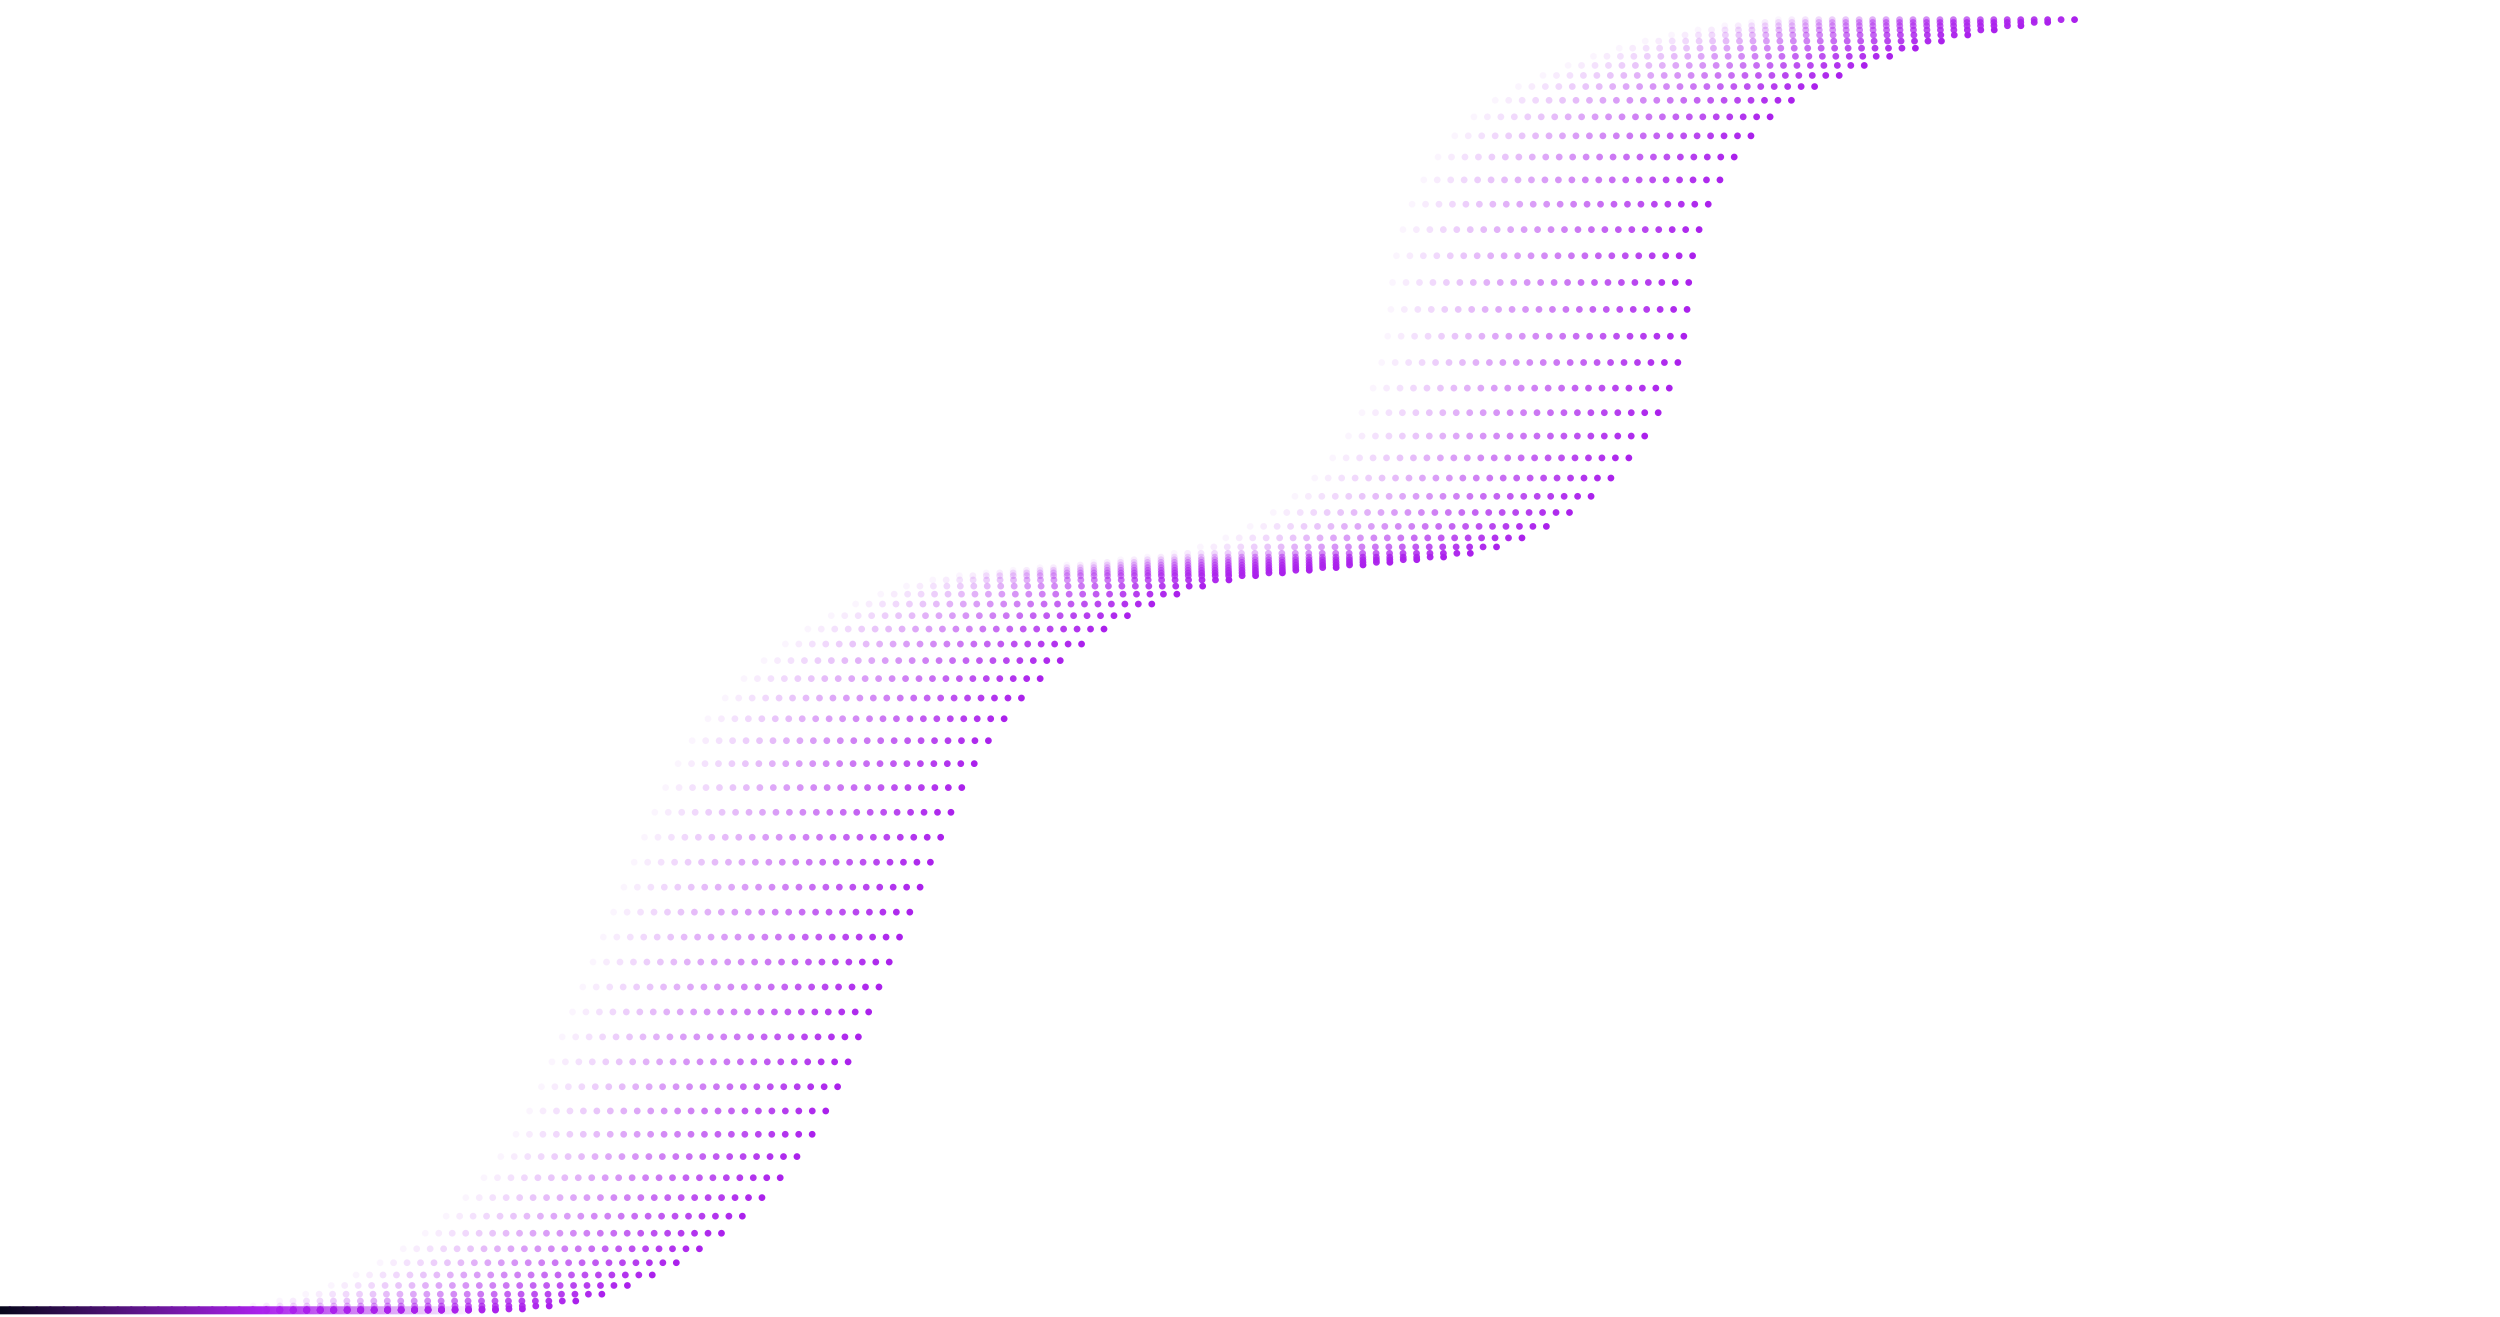
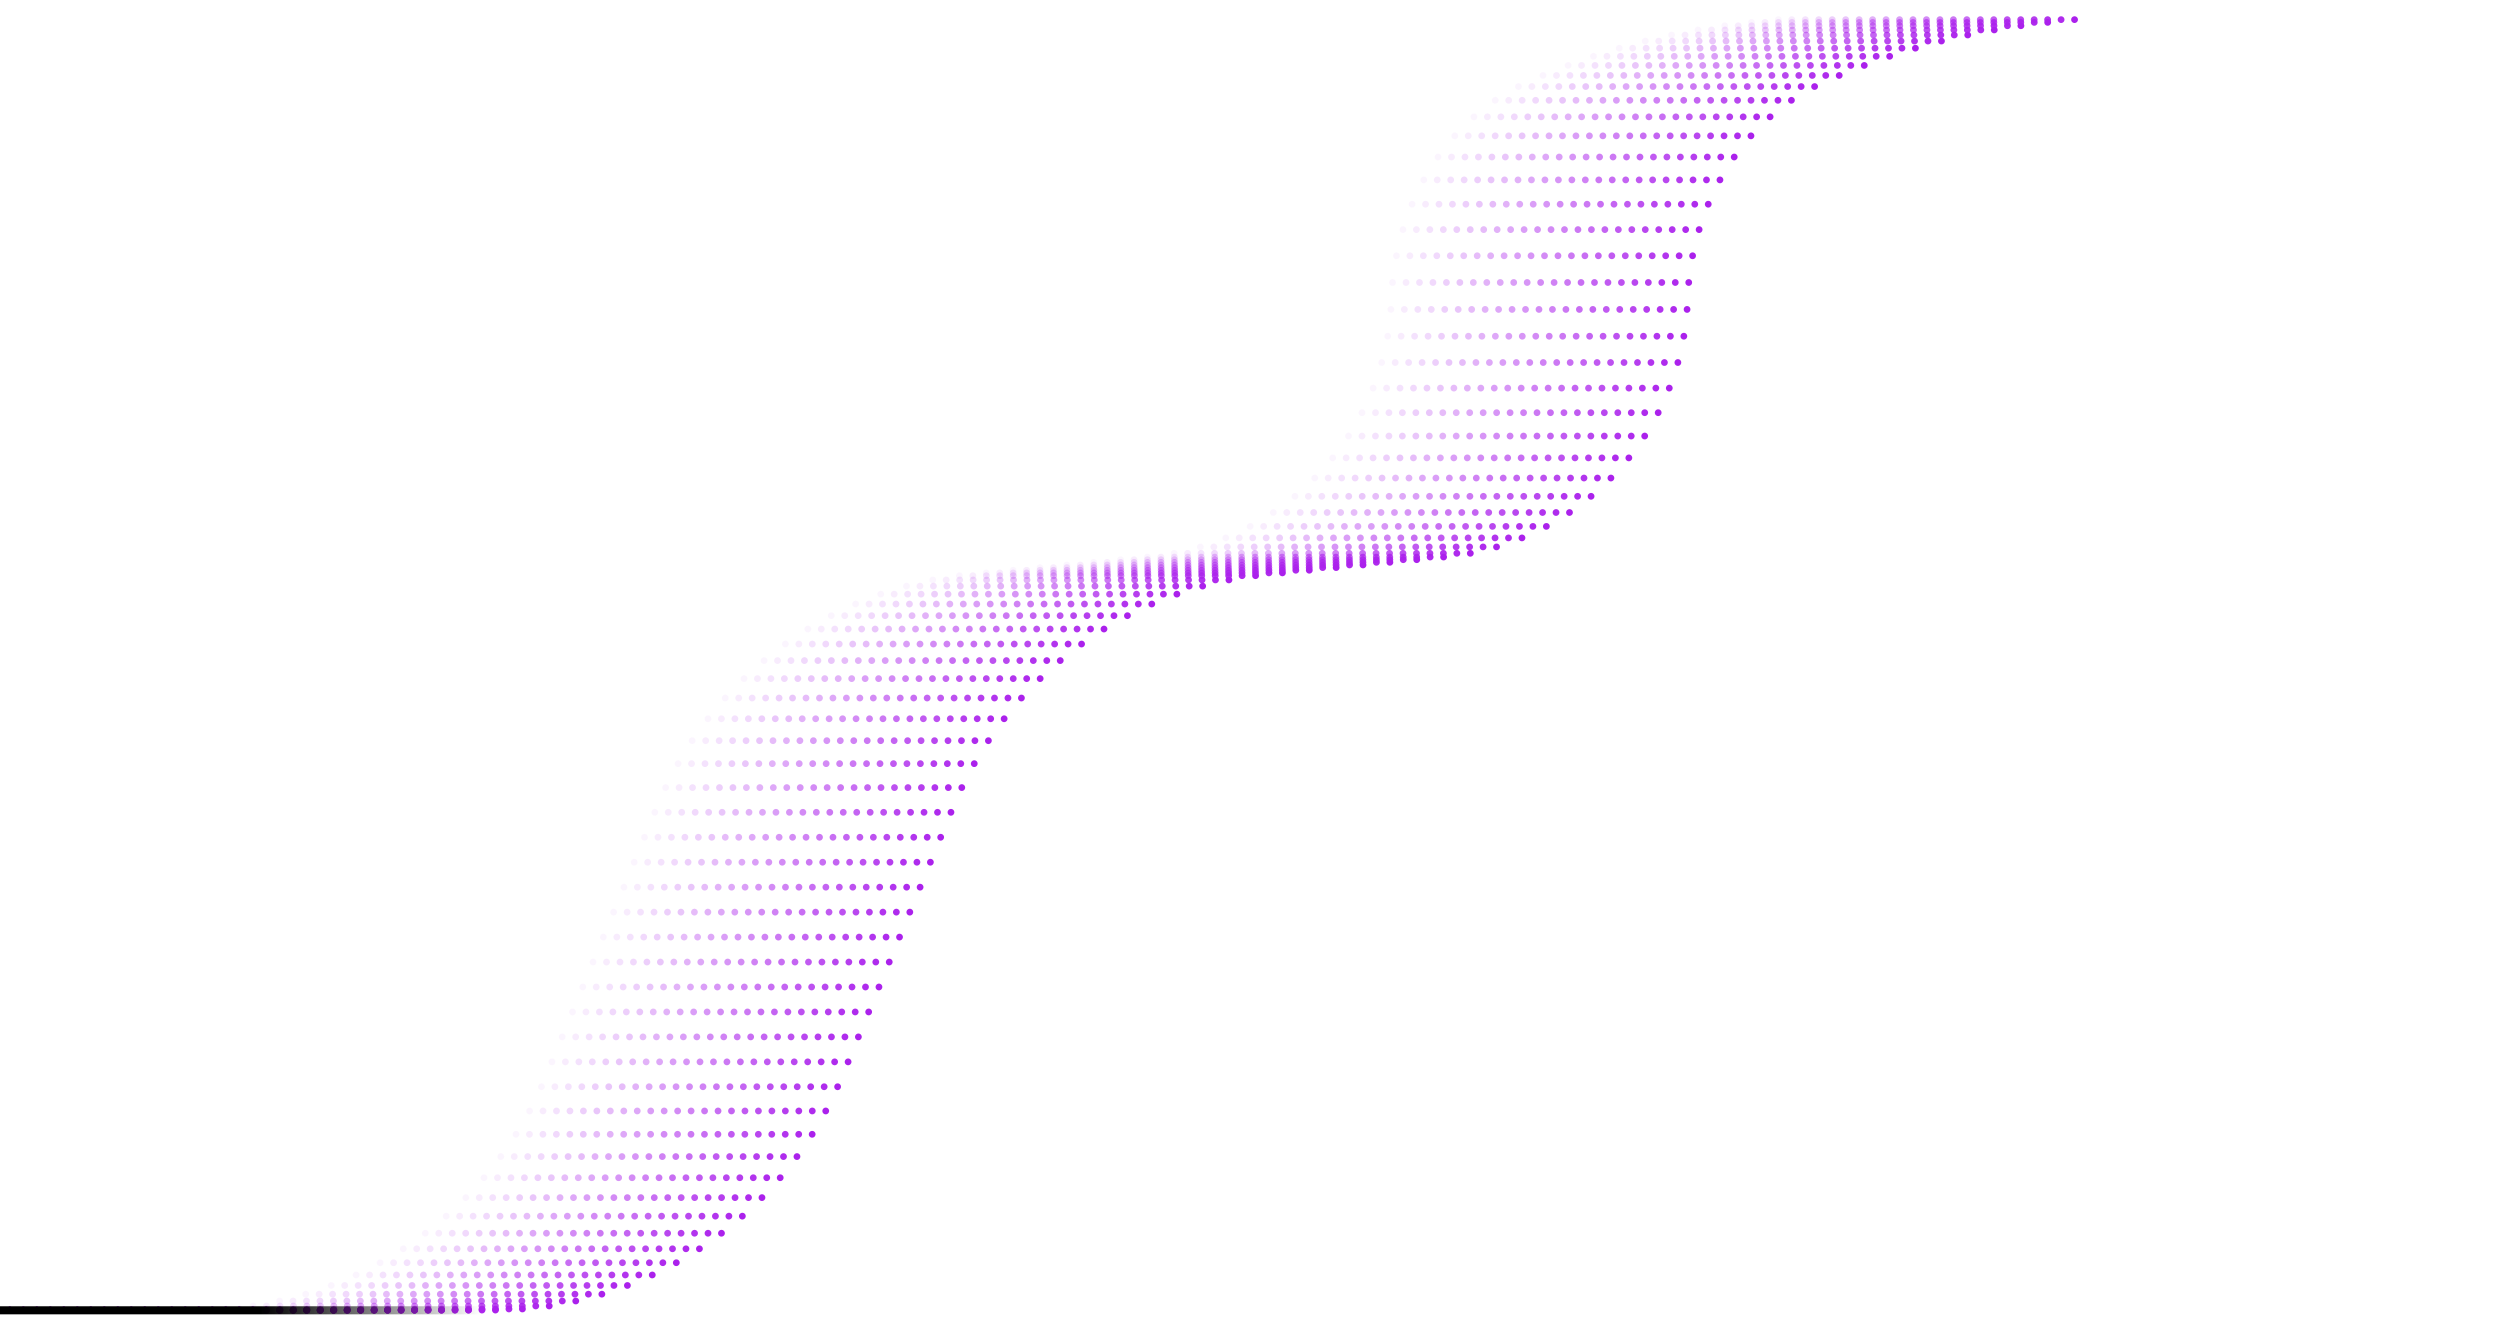
<svg xmlns="http://www.w3.org/2000/svg" fill="none" height="978" viewBox="0 0 1857 978" width="1857">
  <linearGradient id="a" gradientUnits="userSpaceOnUse" x1="-142.517" x2="518.562" y1="969.407" y2="966.552">
-     <stop offset=".218" stop-color="#07071c" />
-     <stop offset=".508" stop-color="#ab21ec" />
-     <stop offset=".756" stop-color="#ab21ec" stop-opacity="0" />
+     <stop offset=".218" stopColor="#07071c" />
+     <stop offset=".508" stopColor="#ab21ec" />
+     <stop offset=".756" stopColor="#ab21ec" stop-opacity="0" />
  </linearGradient>
  <clipPath id="b">
    <path d="m0 0h1857v978h-1857z" />
  </clipPath>
  <g clipPath="url(#b)" stroke-linecap="round">
    <g stroke="#ab21ec" stroke-dasharray=".05 20" stroke-width="5">
      <path d="m-413.406 973.17h559.914c113.424 0 215.644-68.428 258.869-173.292l82.905-201.124c39.447-95.698 128.473-161.827 231.487-171.95l134.54-13.221c99.247-9.752 175.911-91.517 179.271-191.185 2.33-69.313 39.63-134.577 103.18-162.35 66.21-28.938 121.7-40.772 200.06-46.797" opacity=".043" />
      <path d="m-403.406 973.17h559.914c113.424 0 215.644-68.428 258.869-173.292l82.905-201.124c39.447-95.698 128.473-161.827 231.487-171.95l134.54-13.221c99.247-9.752 175.911-91.517 179.271-191.185 2.33-69.313 39.63-134.577 103.18-162.35 66.21-28.938 121.7-40.772 200.06-46.797" opacity=".087" />
      <path d="m-393.406 973.17h559.914c113.424 0 215.644-68.428 258.869-173.292l82.905-201.124c39.447-95.698 128.473-161.827 231.487-171.95l134.54-13.221c99.247-9.752 175.911-91.517 179.271-191.185 2.33-69.312 39.63-134.577 103.18-162.35 66.21-28.938 121.7-40.772 200.06-46.797" opacity=".13" />
      <path d="m-383.406 973.17h559.914c113.424 0 215.644-68.428 258.869-173.292l82.905-201.124c39.447-95.698 128.473-161.827 231.487-171.95l134.54-13.221c99.247-9.752 175.911-91.517 179.271-191.185 2.33-69.312 39.63-134.577 103.18-162.35 66.21-28.938 121.7-40.772 200.06-46.797" opacity=".174" />
      <path d="m-373.406 973.17h559.914c113.424 0 215.644-68.428 258.869-173.292l82.905-201.124c39.447-95.698 128.473-161.827 231.487-171.95l134.54-13.221c99.247-9.752 175.911-91.517 179.271-191.185 2.33-69.312 39.63-134.577 103.18-162.35 66.21-28.938 121.7-40.772 200.06-46.797" opacity=".217" />
      <path d="m-363.406 973.17h559.914c113.424 0 215.644-68.428 258.869-173.292l82.905-201.124c39.447-95.698 128.473-161.827 231.487-171.95l134.54-13.221c99.251-9.752 175.911-91.517 179.271-191.185 2.33-69.312 39.63-134.577 103.18-162.35 66.21-28.938 121.7-40.772 200.06-46.797" opacity=".261" />
      <path d="m-353.406 973.17h559.914c113.424 0 215.644-68.428 258.869-173.292l82.905-201.124c39.447-95.698 128.473-161.827 231.487-171.95l134.54-13.221c99.251-9.752 175.911-91.517 179.271-191.185 2.33-69.312 39.63-134.577 103.18-162.35 66.21-28.938 121.7-40.772 200.06-46.797" opacity=".304" />
      <path d="m-343.406 973.17h559.914c113.424 0 215.644-68.428 258.869-173.292l82.905-201.124c39.447-95.698 128.473-161.827 231.487-171.95l134.54-13.221c99.251-9.752 175.911-91.517 179.271-191.185 2.33-69.312 39.63-134.577 103.18-162.35 66.21-28.938 121.7-40.771 200.06-46.797" opacity=".348" />
      <path d="m-333.406 973.17h559.914c113.424 0 215.644-68.428 258.869-173.292l82.905-201.124c39.447-95.698 128.473-161.827 231.487-171.95l134.54-13.221c99.251-9.752 175.911-91.517 179.271-191.185 2.33-69.313 39.63-134.577 103.18-162.35 66.21-28.938 121.7-40.772 200.06-46.797" opacity=".391" />
      <path d="m-323.406 973.17h559.914c113.424 0 215.644-68.428 258.869-173.292l82.905-201.124c39.447-95.698 128.473-161.827 231.487-171.95l134.54-13.221c99.251-9.752 175.911-91.517 179.271-191.185 2.33-69.313 39.63-134.577 103.18-162.35 66.21-28.938 121.7-40.772 200.06-46.797" opacity=".435" />
      <path d="m-313.406 973.17h559.914c113.424 0 215.644-68.428 258.869-173.292l82.905-201.124c39.447-95.698 128.473-161.827 231.487-171.95l134.54-13.221c99.251-9.752 175.911-91.517 179.271-191.185 2.33-69.313 39.63-134.577 103.18-162.35 66.21-28.938 121.7-40.772 200.06-46.797" opacity=".478" />
      <path d="m-303.406 973.17h559.914c113.424 0 215.644-68.428 258.869-173.292l82.905-201.124c39.447-95.698 128.473-161.827 231.487-171.95l134.54-13.221c99.251-9.752 175.911-91.517 179.271-191.185 2.33-69.313 39.63-134.577 103.18-162.35 66.21-28.938 121.7-40.772 200.06-46.797" opacity=".522" />
      <path d="m-293.406 973.17h559.914c113.424 0 215.644-68.428 258.869-173.292l82.905-201.124c39.447-95.698 128.473-161.827 231.487-171.95l134.54-13.221c99.251-9.752 175.911-91.517 179.271-191.185 2.33-69.312 39.63-134.577 103.18-162.35 66.21-28.938 121.7-40.772 200.06-46.797" opacity=".565" />
      <path d="m-283.406 973.17h559.914c113.424 0 215.644-68.428 258.869-173.292l82.905-201.124c39.447-95.698 128.473-161.827 231.487-171.95l134.54-13.221c99.251-9.752 175.911-91.517 179.271-191.185 2.33-69.312 39.63-134.577 103.18-162.35 66.21-28.938 121.7-40.772 200.06-46.797" opacity=".609" />
      <path d="m-273.406 973.17h559.914c113.424 0 215.644-68.428 258.869-173.292l82.905-201.124c39.447-95.698 128.473-161.827 231.487-171.95l134.54-13.221c99.251-9.752 175.911-91.517 179.271-191.185 2.33-69.312 39.63-134.577 103.18-162.35 66.21-28.938 121.7-40.772 200.06-46.797" opacity=".652" />
      <path d="m-263.406 973.17h559.914c113.424 0 215.644-68.428 258.869-173.292l82.905-201.124c39.447-95.698 128.473-161.827 231.487-171.95l134.541-13.221c99.25-9.752 175.91-91.517 179.27-191.185 2.33-69.312 39.63-134.577 103.18-162.35 66.21-28.938 121.7-40.772 200.06-46.797" opacity=".696" />
      <path d="m-253.406 973.17h559.914c113.424 0 215.644-68.428 258.869-173.292l82.905-201.124c39.447-95.698 128.473-161.827 231.487-171.95l134.541-13.221c99.25-9.752 175.91-91.517 179.27-191.185 2.33-69.312 39.63-134.577 103.18-162.35 66.21-28.938 121.7-40.771 200.06-46.797" opacity=".739" />
      <path d="m-243.406 973.17h559.914c113.424 0 215.644-68.428 258.869-173.292l82.905-201.124c39.447-95.698 128.473-161.827 231.487-171.95l134.541-13.221c99.25-9.752 175.91-91.517 179.27-191.185 2.33-69.313 39.63-134.577 103.18-162.35 66.21-28.938 121.7-40.772 200.06-46.797" opacity=".783" />
      <path d="m-233.406 973.17h559.914c113.424 0 215.644-68.428 258.869-173.292l82.905-201.124c39.447-95.698 128.473-161.827 231.487-171.95l134.541-13.221c99.25-9.752 175.91-91.517 179.27-191.185 2.33-69.313 39.63-134.577 103.18-162.35 66.21-28.938 121.7-40.772 200.06-46.797" opacity=".826" />
      <path d="m-223.406 973.17h559.914c113.424 0 215.644-68.428 258.869-173.292l82.905-201.124c39.447-95.698 128.473-161.827 231.487-171.95l134.541-13.221c99.25-9.752 175.91-91.517 179.27-191.185 2.33-69.313 39.63-134.577 103.18-162.35 66.21-28.938 121.7-40.772 200.06-46.797" opacity=".87" />
      <path d="m-213.406 973.17h559.914c113.424 0 215.644-68.428 258.869-173.292l82.905-201.124c39.447-95.698 128.473-161.827 231.487-171.95l134.541-13.221c99.25-9.752 175.91-91.517 179.27-191.185 2.33-69.313 39.63-134.577 103.18-162.35 66.21-28.938 121.7-40.772 200.06-46.797" opacity=".913" />
      <path d="m-203.406 973.17h559.914c113.424 0 215.644-68.428 258.869-173.292l82.905-201.124c39.447-95.698 128.473-161.827 231.487-171.95l134.541-13.221c99.25-9.752 175.91-91.517 179.27-191.185 2.33-69.312 39.63-134.577 103.18-162.35 66.21-28.938 121.7-40.772 200.06-46.797" opacity=".957" />
      <path d="m-193.406 973.17h559.914c113.424 0 215.643-68.428 258.869-173.292l82.905-201.124c39.447-95.698 128.473-161.827 231.487-171.95l134.541-13.221c99.25-9.752 175.91-91.517 179.27-191.185 2.33-69.312 39.63-134.577 103.18-162.35 66.21-28.938 121.7-40.772 200.06-46.797" />
    </g>
    <path d="m-514.338 973.303h880.2c113.28 0 215.399-68.256 258.719-172.926l83.585-201.963c39.528-95.511 128.463-161.475 231.335-171.584l134.809-13.247c99.25-9.753 175.92-91.517 179.27-191.185 2.33-69.313 39.63-134.577 103.18-162.35 66.22-28.937 121.7-40.771 200.06-46.797" stroke="url(#a)" stroke-width="6" />
  </g>
</svg>
